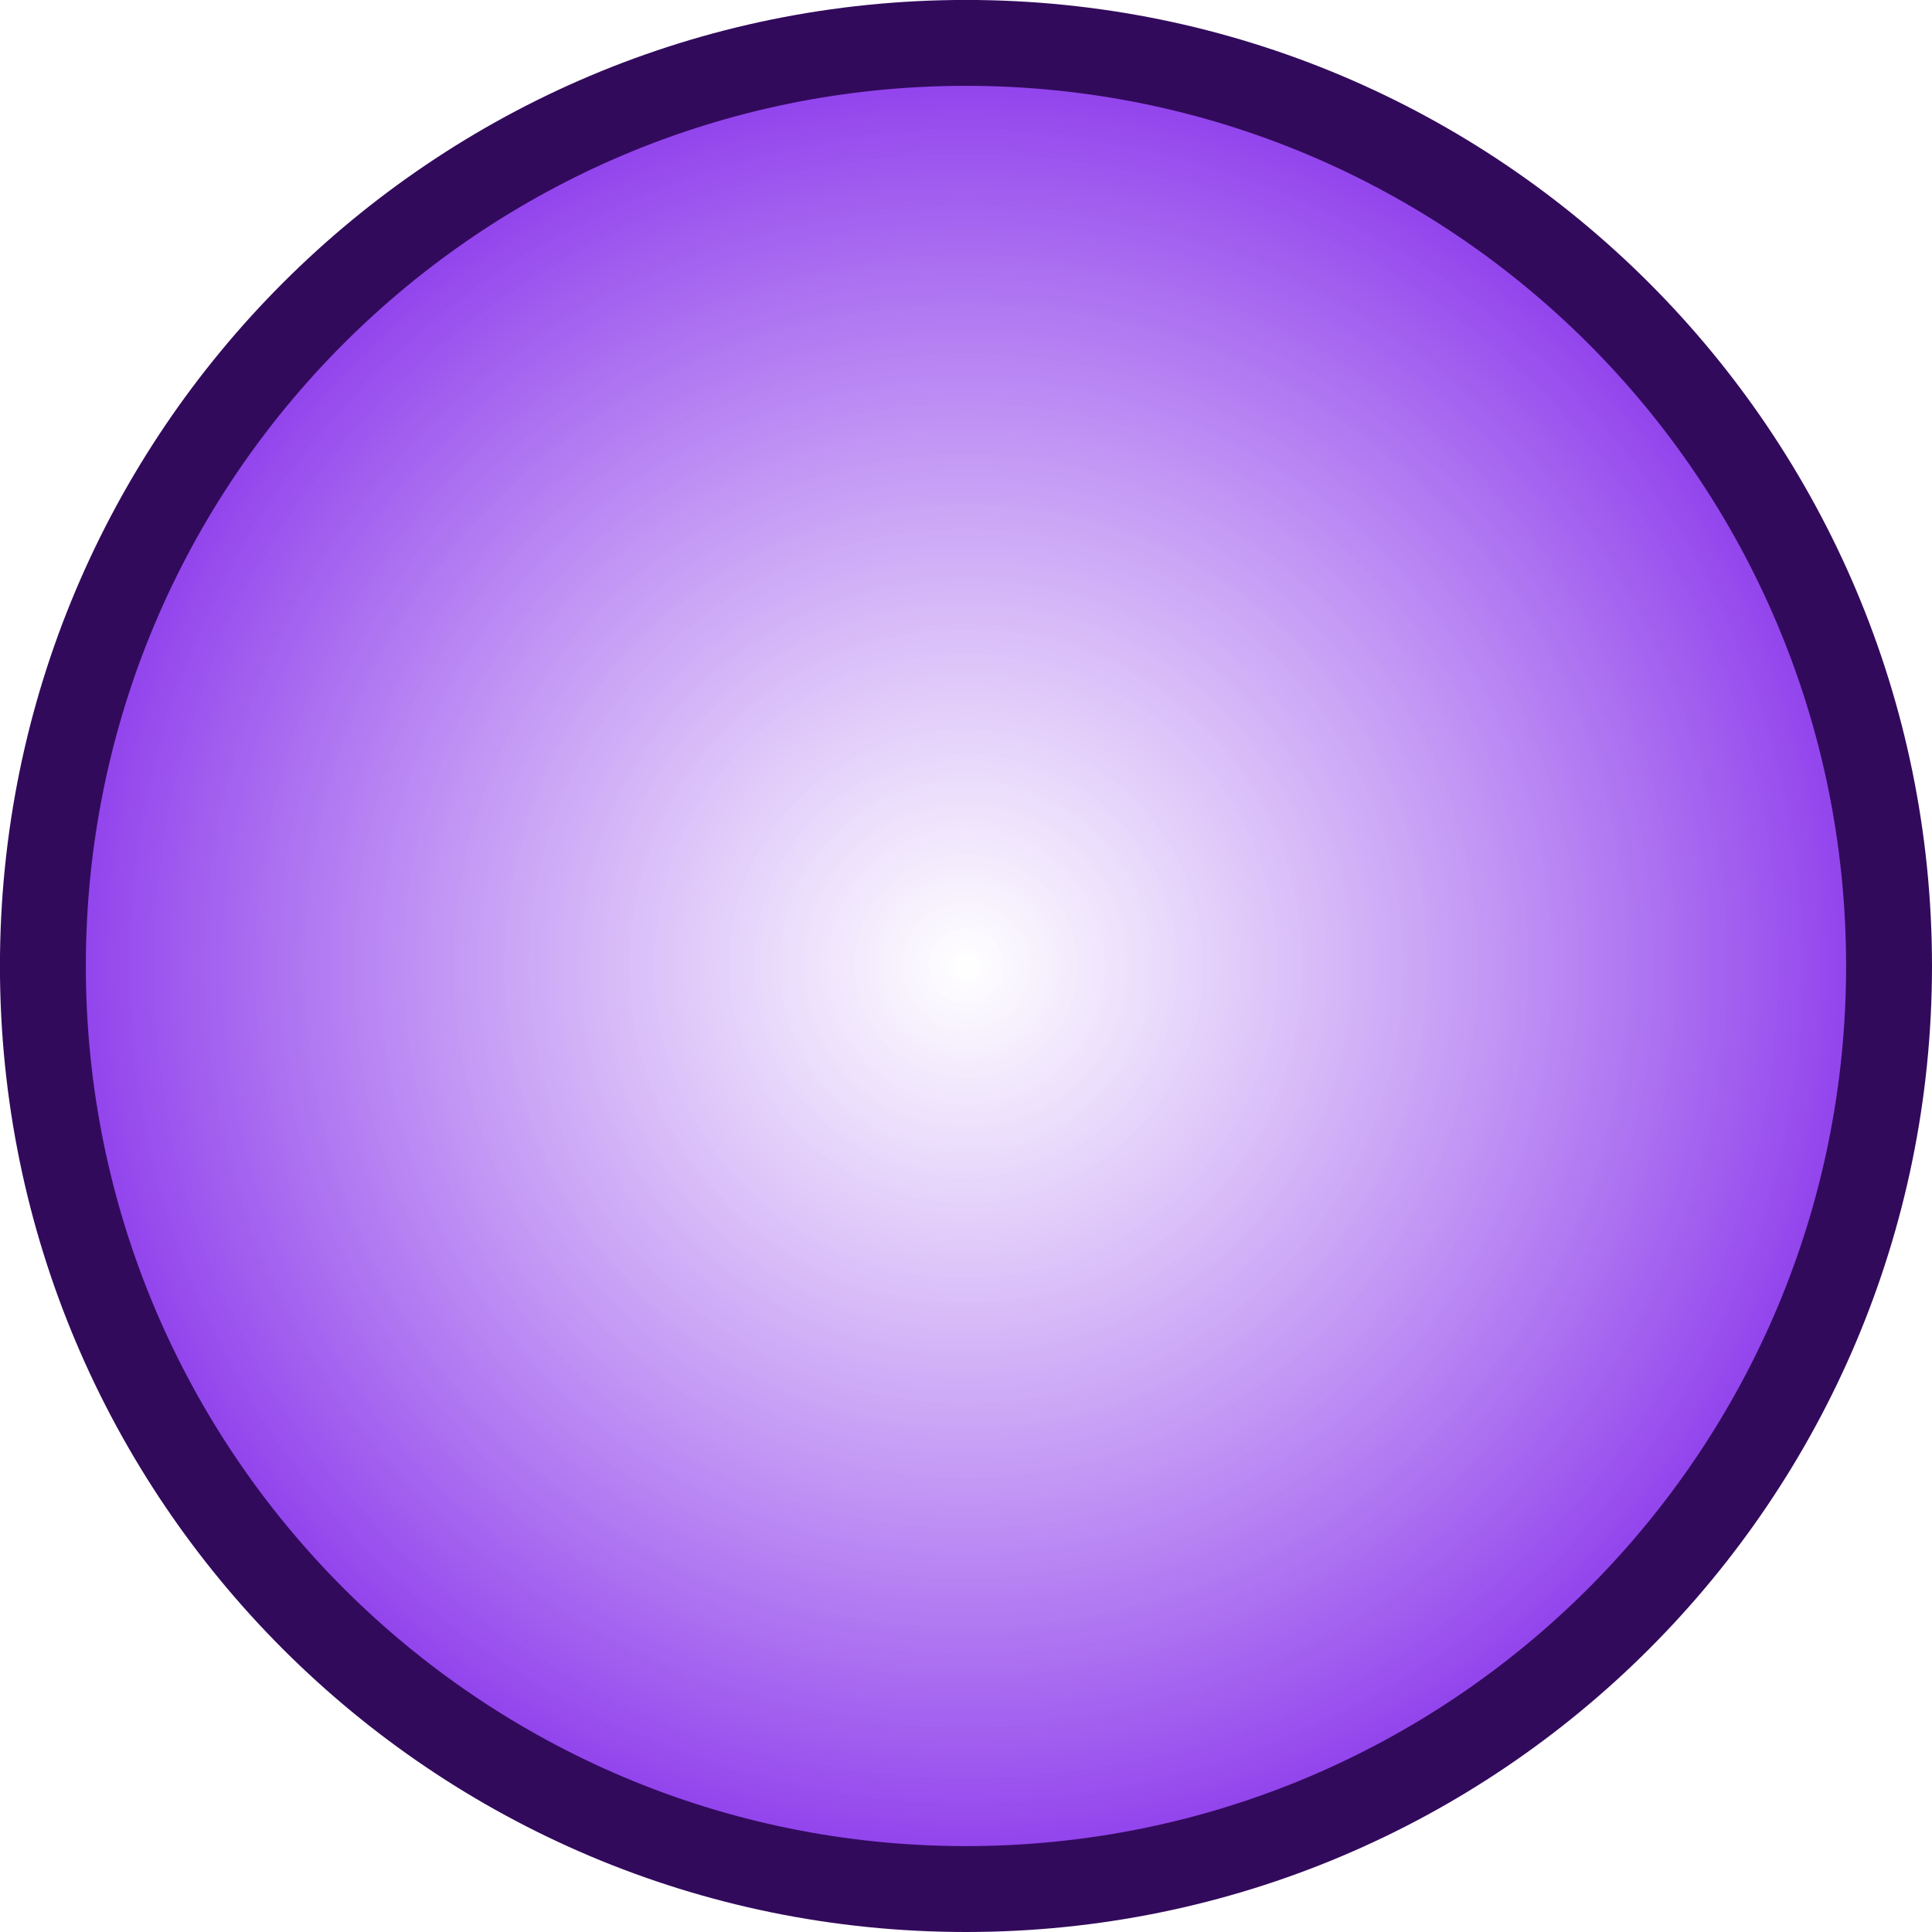
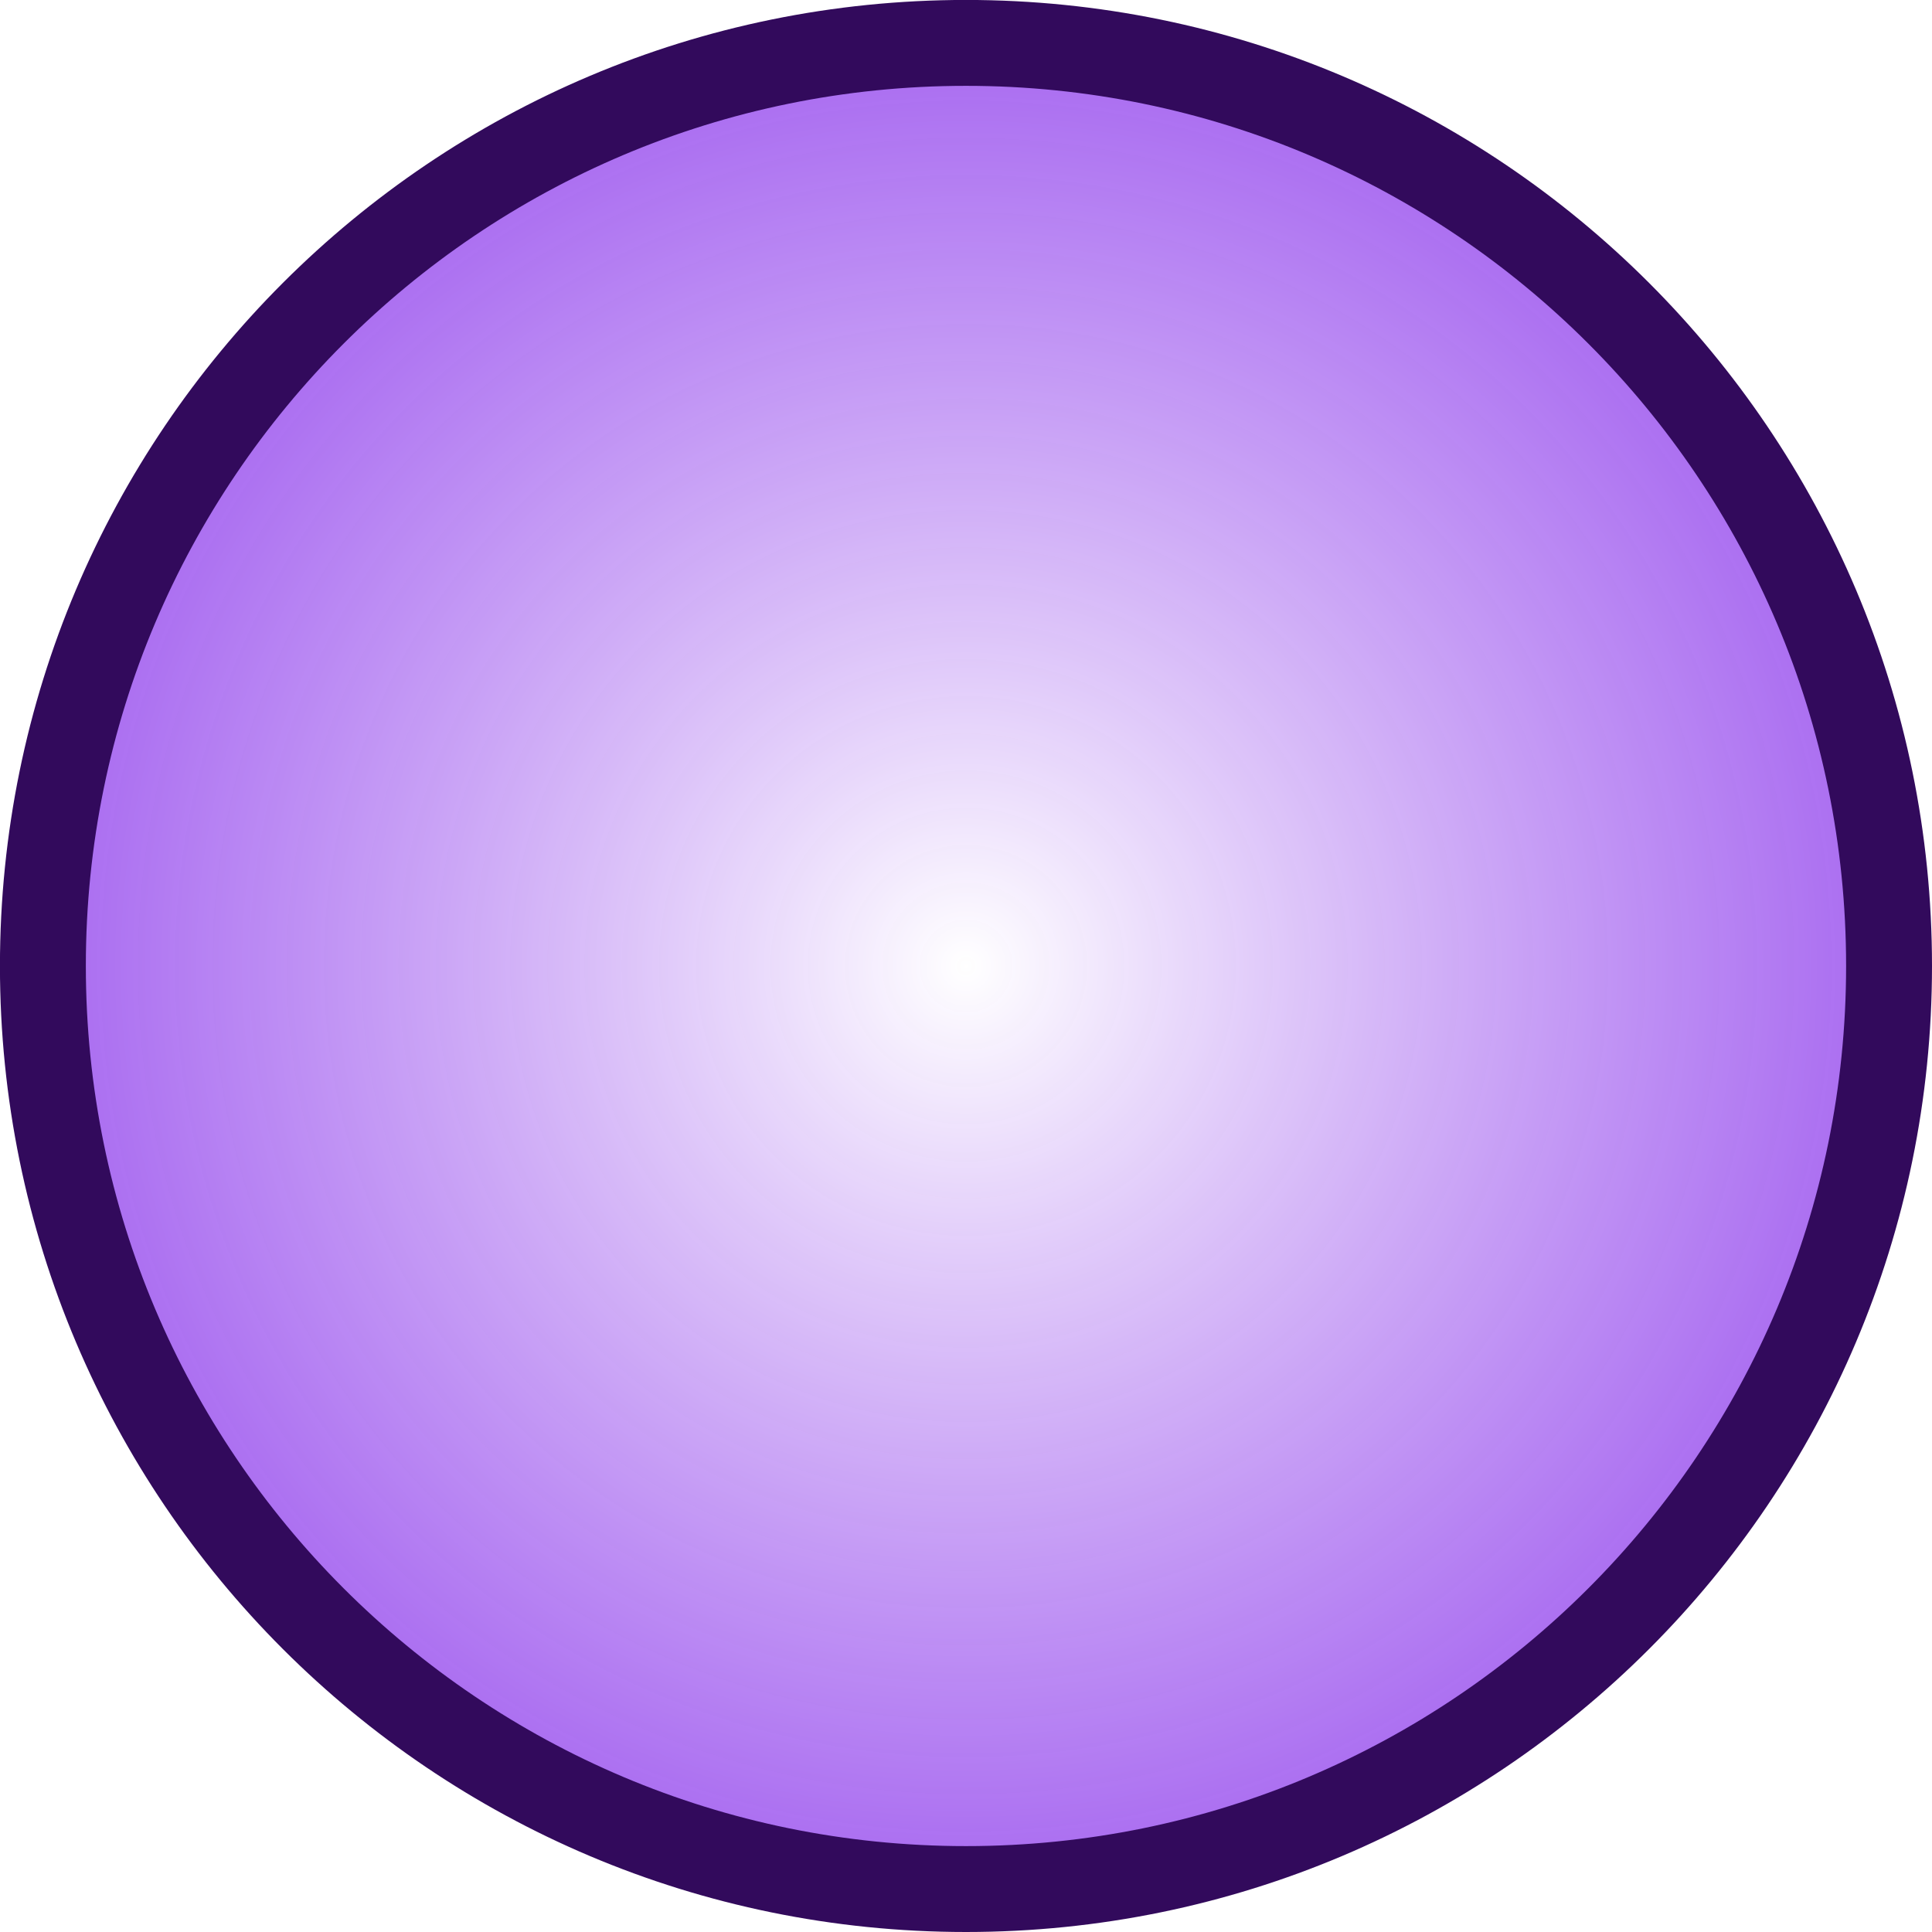
<svg xmlns="http://www.w3.org/2000/svg" xmlns:xlink="http://www.w3.org/1999/xlink" width="135" height="135" viewBox="0 0 35.719 35.719" version="1.1" id="svg5" xml:space="preserve">
  <defs id="defs2">
    <linearGradient id="linearGradient2556">
-       <stop style="stop-color:#ffffff;stop-opacity:0.851" offset="0" id="stop2552" />
-       <stop style="stop-color:#8934eb;stop-opacity:1;" offset="1" id="stop2554" />
+       <stop style="stop-color:#ffffff;stop-opacity:0.85;" offset="0" id="stop2552" />
+       <stop style="stop-color:#8934eb;stop-opacity:0.75;" offset="1" id="stop2554" />
    </linearGradient>
    <radialGradient xlink:href="#linearGradient2556" id="radialGradient1580" cx="-18.671" cy="14.895" fx="-18.671" fy="14.895" r="10.571" gradientUnits="userSpaceOnUse" gradientTransform="matrix(1.659117,0,0,1.659117,48.83745,-6.852556)" />
  </defs>
  <g id="layer1">
    <circle style="fill:url(#radialGradient1580);fill-opacity:1;stroke:#320a5c;stroke-width:1.588;stroke-linecap:round;stroke-linejoin:round;stroke-miterlimit:10;stroke-dasharray:none;stroke-opacity:1" id="path1046" cx="17.859" cy="17.859" r="17.066" />
  </g>
</svg>
